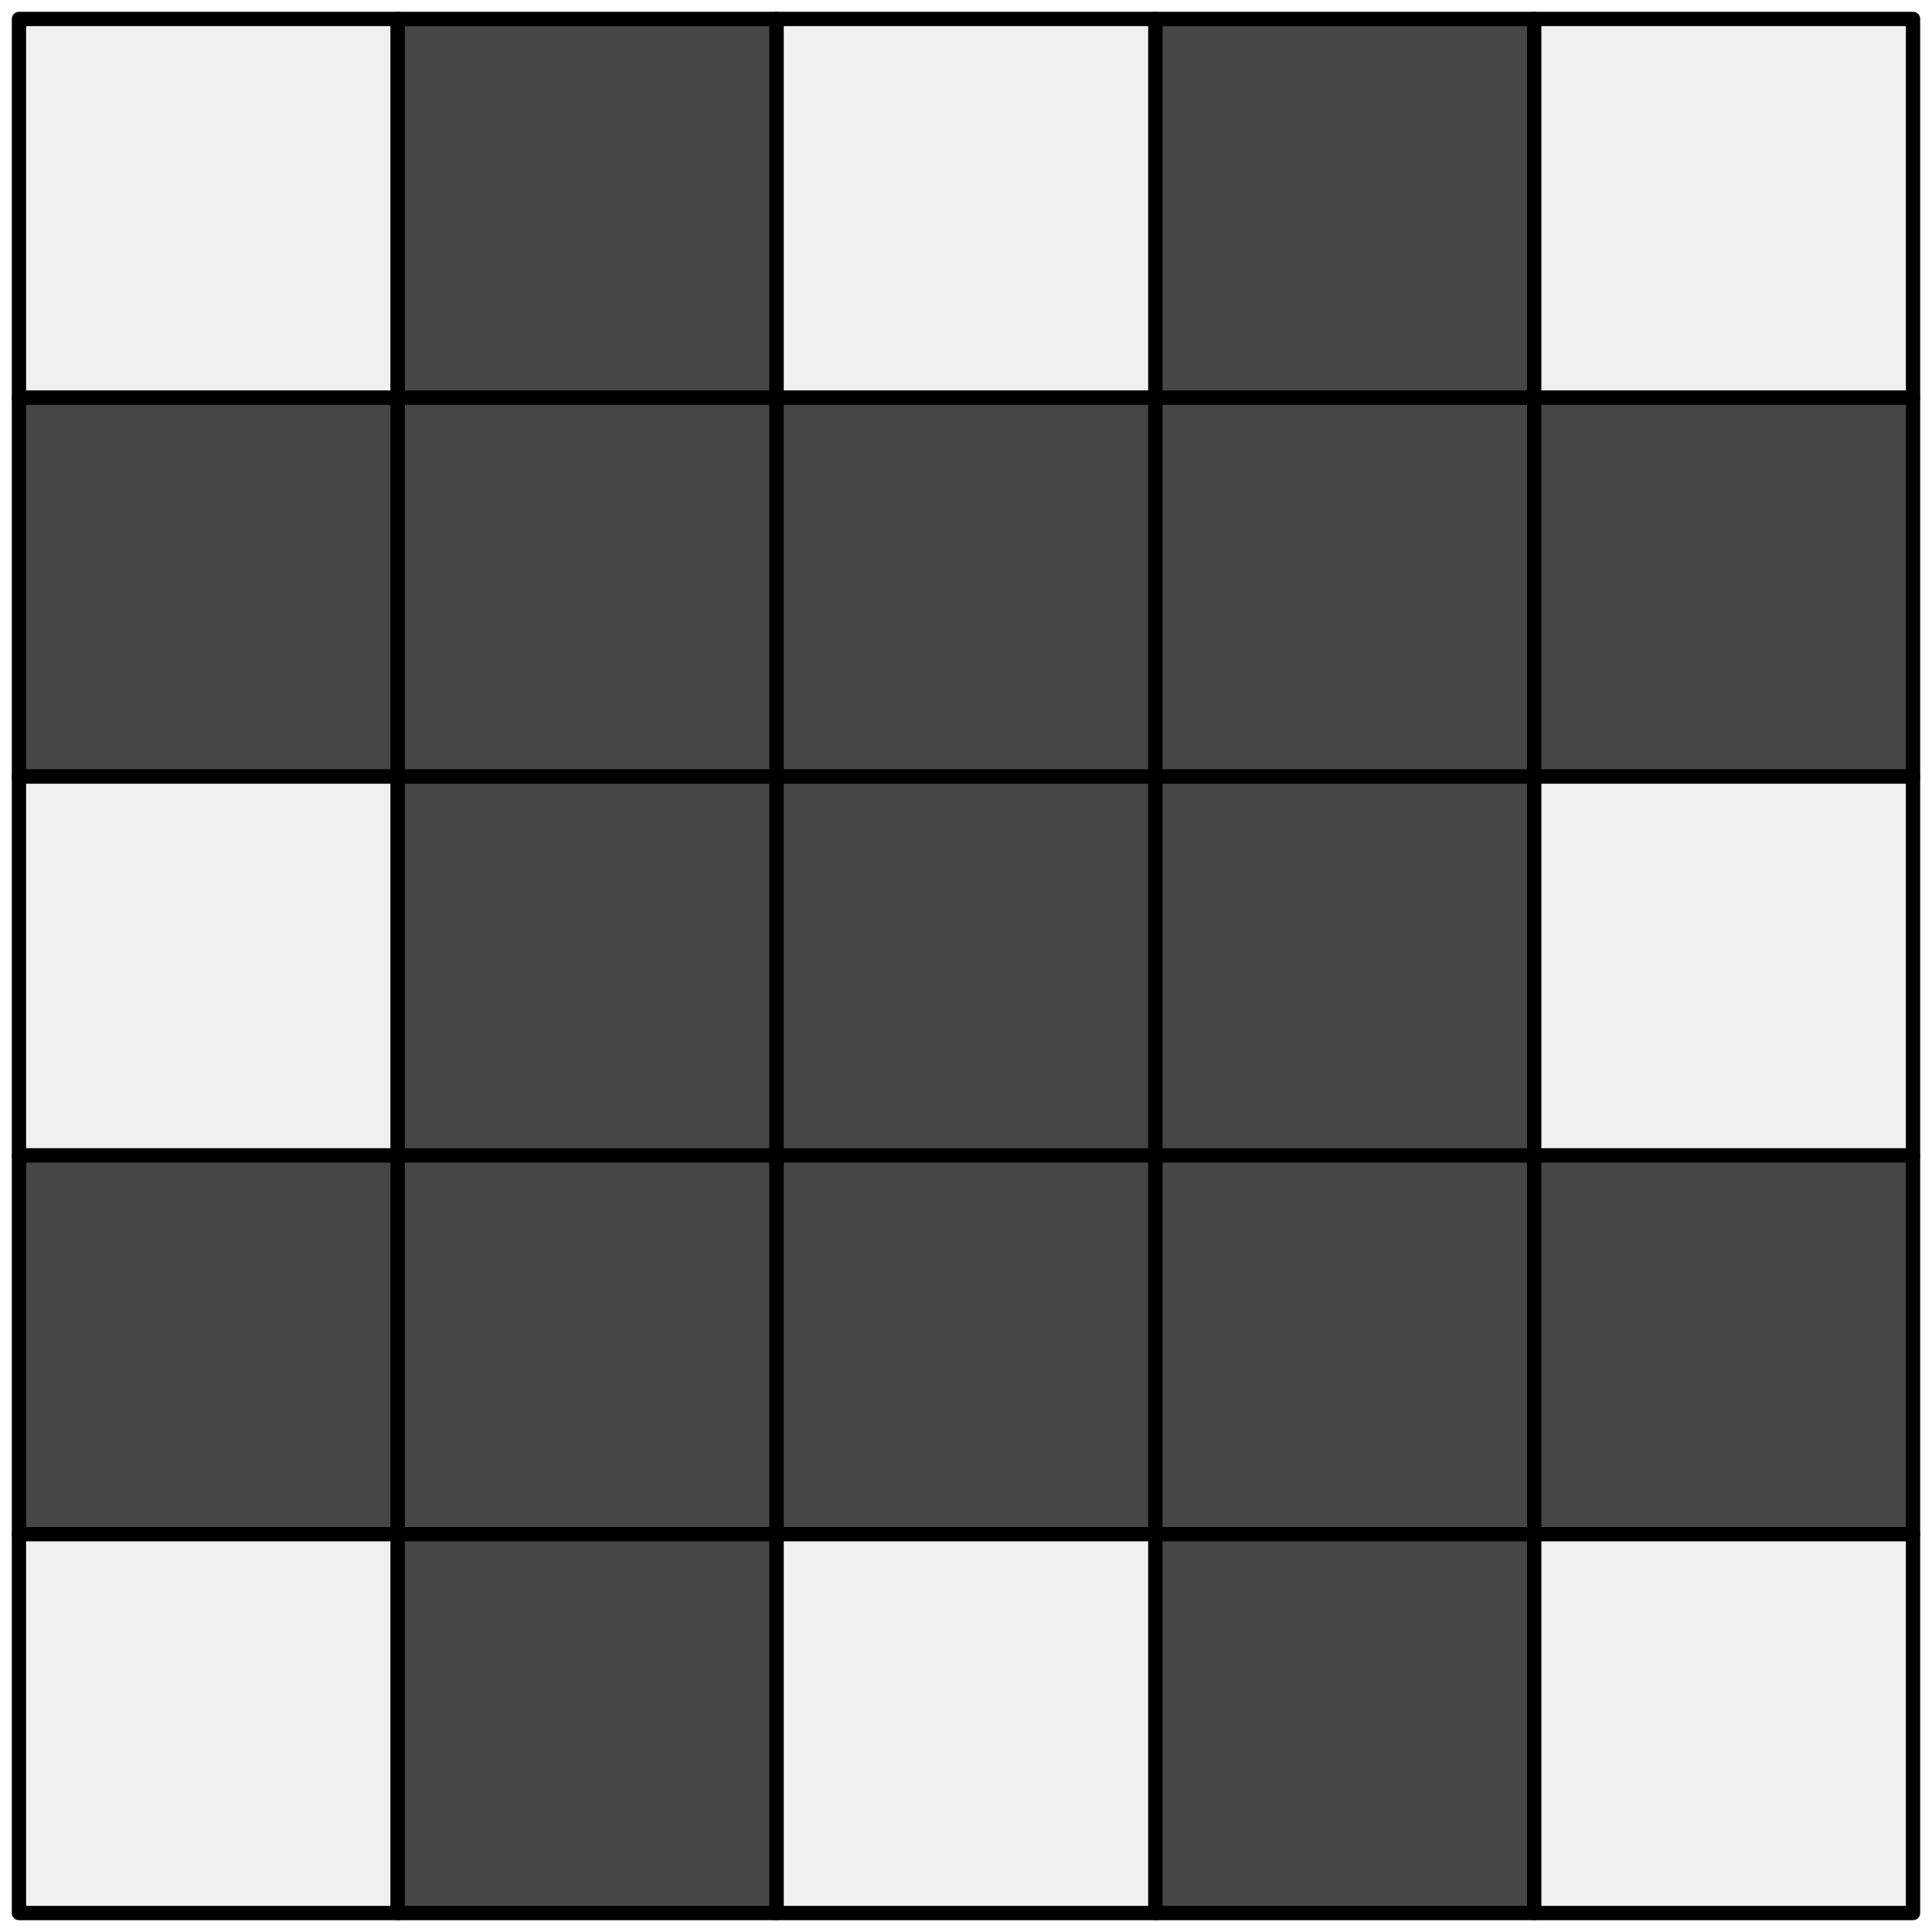
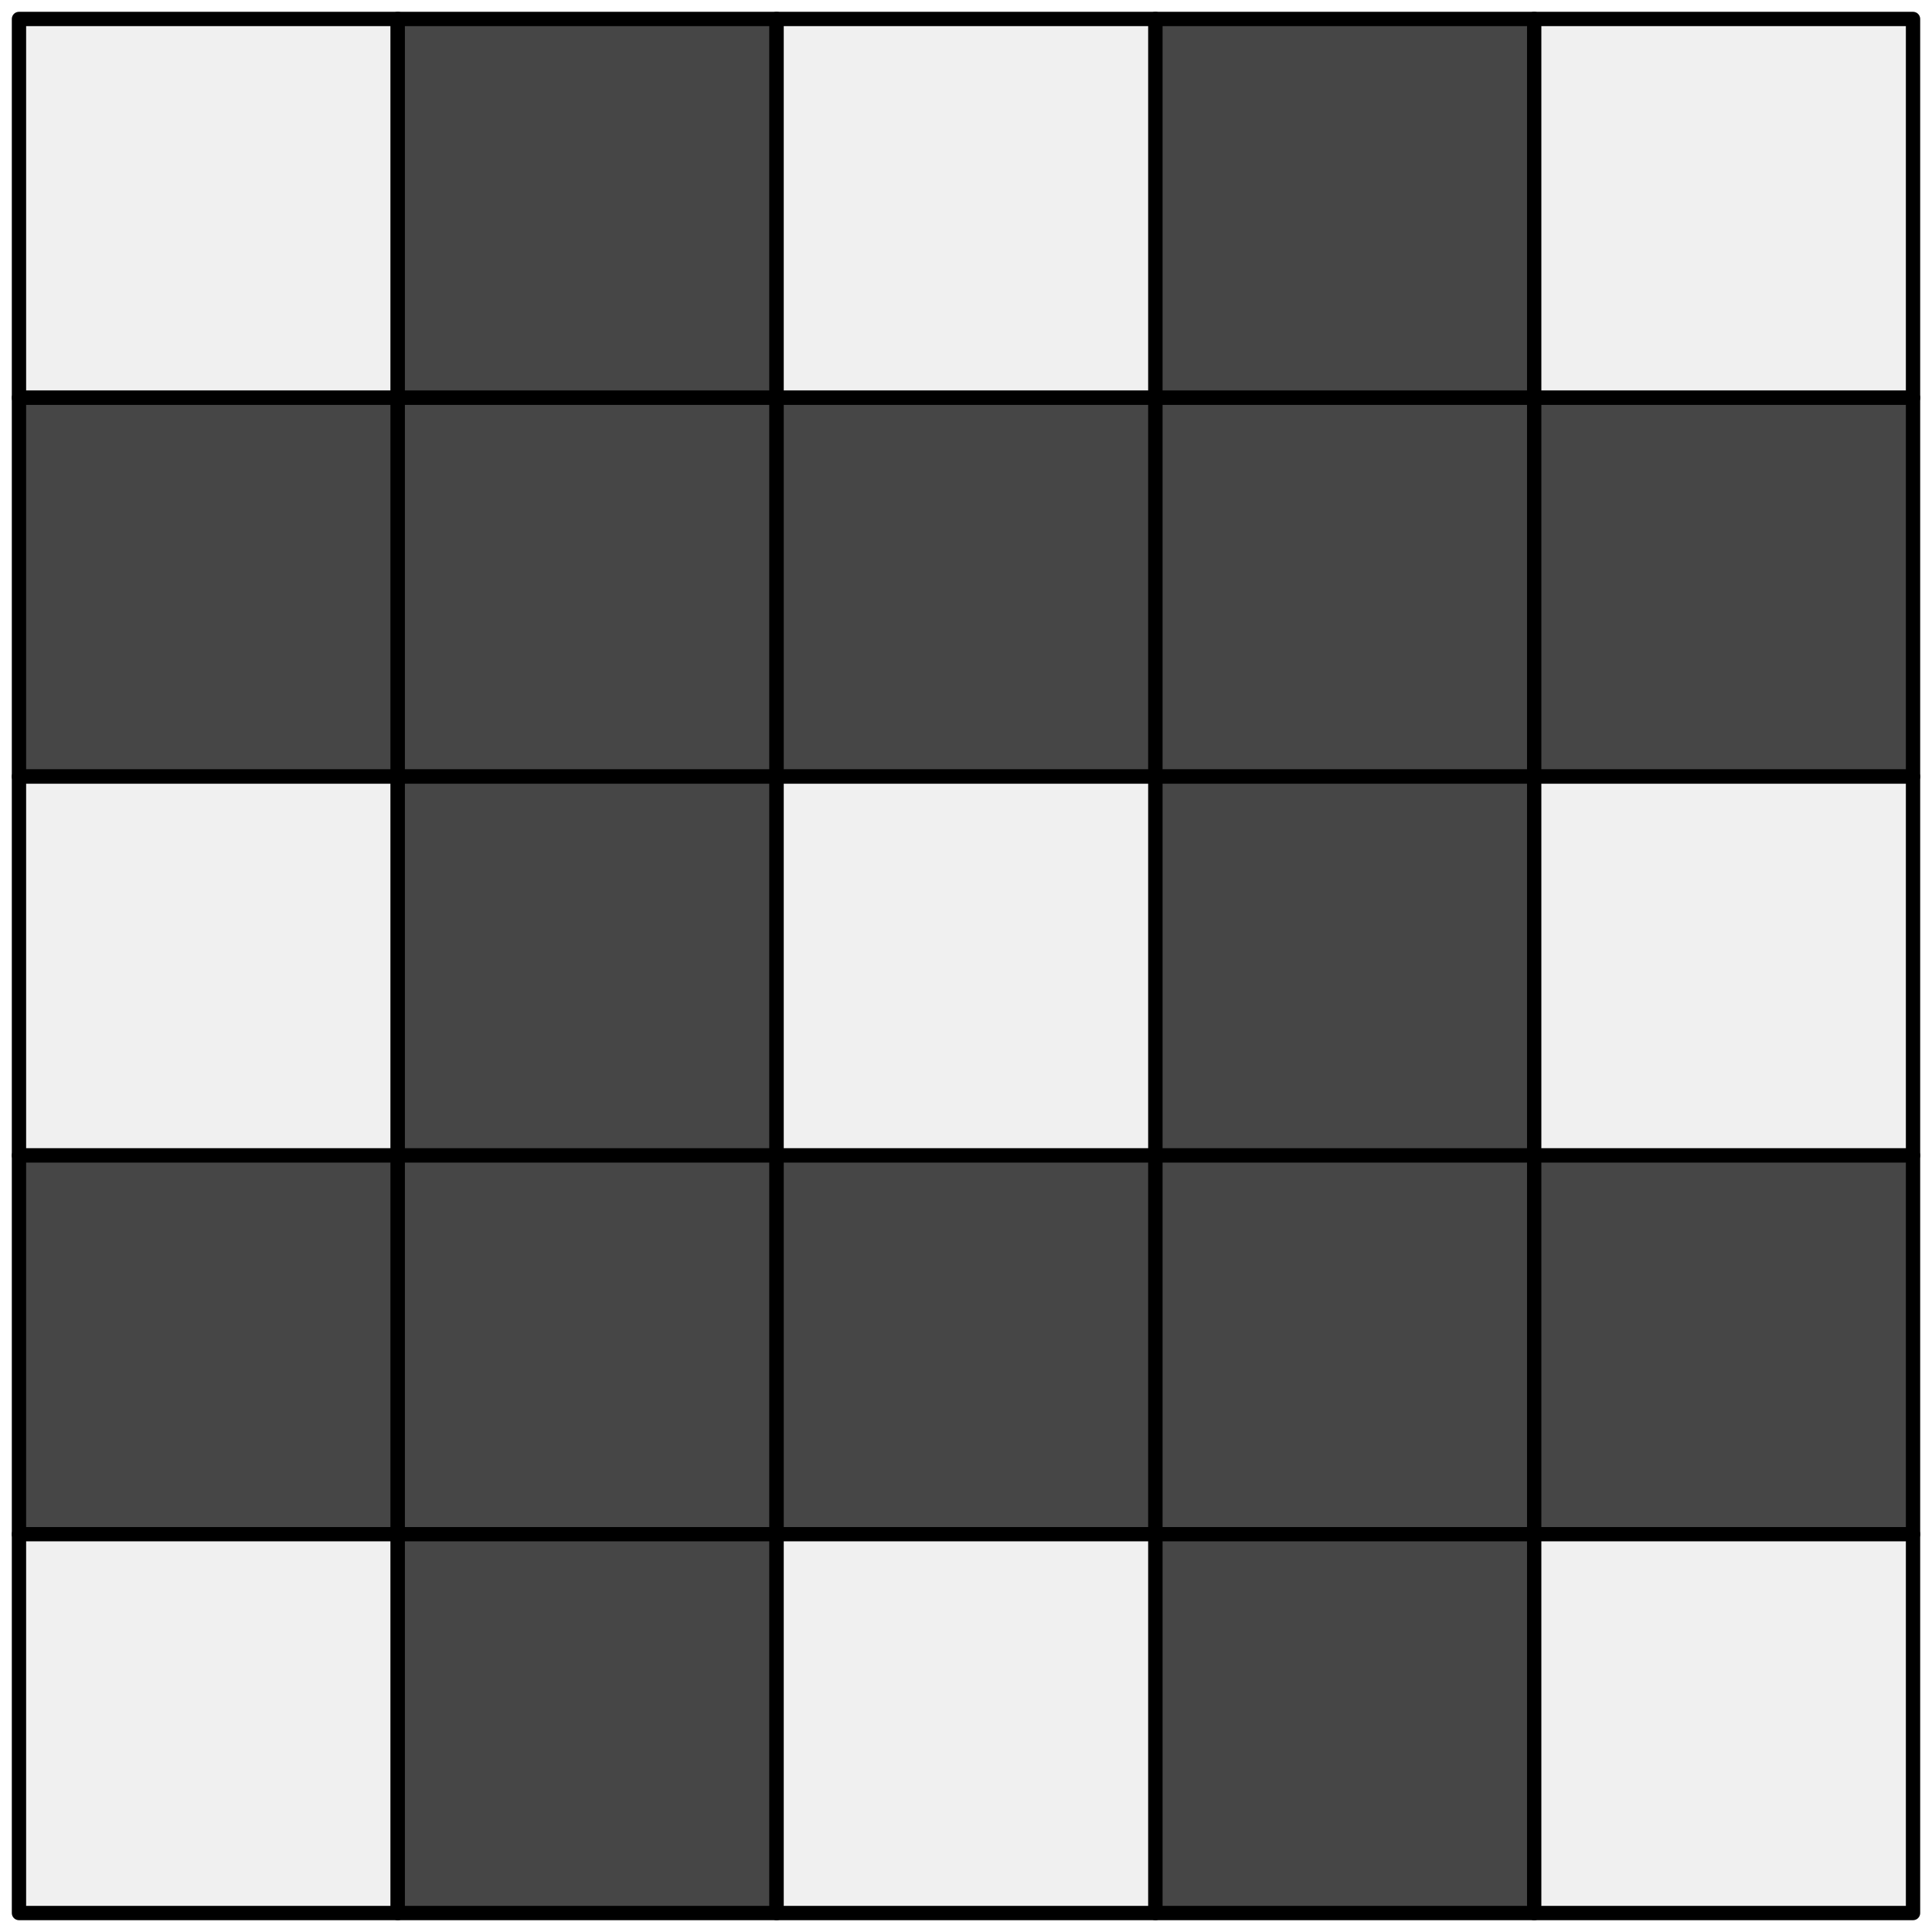
<svg xmlns="http://www.w3.org/2000/svg" width="102" height="102" viewBox="0 0 26.988 26.988" version="1.1" id="svg8">
  <defs id="defs2" />
  <g id="layer1">
    <rect style="fill:#f0f0f0;fill-rule:evenodd;stroke:#000000;stroke-width:0.2;stroke-linecap:round;stroke-linejoin:round;stop-color:#000000;fill-opacity:1" id="rect835" width="5.292" height="5.292" x="0.265" y="0.265" />
    <rect style="fill:#464646;fill-rule:evenodd;stroke:#000000;stroke-width:0.2;stroke-linecap:round;stroke-linejoin:round;stop-color:#000000;fill-opacity:1" id="rect837" width="5.292" height="5.292" x="5.556" y="0.265" />
    <rect style="fill:#f0f0f0;fill-rule:evenodd;stroke:#000000;stroke-width:0.2;stroke-linecap:round;stroke-linejoin:round;stop-color:#000000;fill-opacity:1" id="rect839" width="5.292" height="5.292" x="10.848" y="0.265" />
    <rect style="fill:#464646;fill-rule:evenodd;stroke:#000000;stroke-width:0.2;stroke-linecap:round;stroke-linejoin:round;stop-color:#000000;fill-opacity:1" id="rect841" width="5.292" height="5.292" x="16.14" y="0.265" />
    <rect style="fill:#f0f0f0;fill-rule:evenodd;stroke:#000000;stroke-width:0.2;stroke-linecap:round;stroke-linejoin:round;stop-color:#000000;fill-opacity:1" id="rect843" width="5.292" height="5.292" x="21.431" y="0.265" />
    <rect style="fill:#464646;fill-rule:evenodd;stroke:#000000;stroke-width:0.2;stroke-linecap:round;stroke-linejoin:round;stop-color:#000000;fill-opacity:1" id="rect845" width="5.292" height="5.292" x="0.265" y="5.556" />
    <rect style="fill:#464646;fill-rule:evenodd;stroke:#000000;stroke-width:0.2;stroke-linecap:round;stroke-linejoin:round;stop-color:#000000;fill-opacity:1" id="rect847" width="5.292" height="5.292" x="5.556" y="5.556" />
    <rect style="fill:#464646;fill-rule:evenodd;stroke:#000000;stroke-width:0.2;stroke-linecap:round;stroke-linejoin:round;stop-color:#000000;fill-opacity:1" id="rect849" width="5.292" height="5.292" x="10.848" y="5.556" />
    <rect style="fill:#464646;fill-rule:evenodd;stroke:#000000;stroke-width:0.2;stroke-linecap:round;stroke-linejoin:round;stop-color:#000000;fill-opacity:1" id="rect851" width="5.292" height="5.292" x="16.14" y="5.556" />
    <rect style="fill:#464646;fill-rule:evenodd;stroke:#000000;stroke-width:0.2;stroke-linecap:round;stroke-linejoin:round;stop-color:#000000;fill-opacity:1" id="rect853" width="5.292" height="5.292" x="21.431" y="5.556" />
    <rect style="fill:#f0f0f0;fill-rule:evenodd;stroke:#000000;stroke-width:0.2;stroke-linecap:round;stroke-linejoin:round;stop-color:#000000;fill-opacity:1" id="rect855" width="5.292" height="5.292" x="0.265" y="10.848" />
    <rect style="fill:#464646;fill-rule:evenodd;stroke:#000000;stroke-width:0.2;stroke-linecap:round;stroke-linejoin:round;stop-color:#000000;fill-opacity:1" id="rect857" width="5.292" height="5.292" x="5.556" y="10.848" />
-     <rect style="fill:#464646;fill-rule:evenodd;stroke:#000000;stroke-width:0.2;stroke-linecap:round;stroke-linejoin:round;stop-color:#000000;fill-opacity:1" id="rect859" width="5.292" height="5.292" x="10.848" y="10.848" />
+     <rect style="fill:#f0f0f0;fill-rule:evenodd;stroke:#000000;stroke-width:0.2;stroke-linecap:round;stroke-linejoin:round;stop-color:#000000;fill-opacity:1" id="rect859" width="5.292" height="5.292" x="10.848" y="10.848" />
    <rect style="fill:#464646;fill-rule:evenodd;stroke:#000000;stroke-width:0.2;stroke-linecap:round;stroke-linejoin:round;stop-color:#000000;fill-opacity:1" id="rect861" width="5.292" height="5.292" x="16.14" y="10.848" />
    <rect style="fill:#f0f0f0;fill-rule:evenodd;stroke:#000000;stroke-width:0.2;stroke-linecap:round;stroke-linejoin:round;stop-color:#000000;fill-opacity:1" id="rect863" width="5.292" height="5.292" x="21.431" y="10.848" />
    <rect style="fill:#464646;fill-rule:evenodd;stroke:#000000;stroke-width:0.2;stroke-linecap:round;stroke-linejoin:round;stop-color:#000000;fill-opacity:1" id="rect865" width="5.292" height="5.292" x="0.265" y="16.14" />
    <rect style="fill:#464646;fill-rule:evenodd;stroke:#000000;stroke-width:0.2;stroke-linecap:round;stroke-linejoin:round;stop-color:#000000;fill-opacity:1" id="rect867" width="5.292" height="5.292" x="5.556" y="16.14" />
    <rect style="fill:#464646;fill-rule:evenodd;stroke:#000000;stroke-width:0.2;stroke-linecap:round;stroke-linejoin:round;stop-color:#000000;fill-opacity:1" id="rect869" width="5.292" height="5.292" x="10.848" y="16.14" />
    <rect style="fill:#464646;fill-rule:evenodd;stroke:#000000;stroke-width:0.2;stroke-linecap:round;stroke-linejoin:round;stop-color:#000000;fill-opacity:1" id="rect871" width="5.292" height="5.292" x="16.14" y="16.14" />
    <rect style="fill:#464646;fill-rule:evenodd;stroke:#000000;stroke-width:0.2;stroke-linecap:round;stroke-linejoin:round;stop-color:#000000;fill-opacity:1" id="rect873" width="5.292" height="5.292" x="21.431" y="16.14" />
    <rect style="fill:#f0f0f0;fill-rule:evenodd;stroke:#000000;stroke-width:0.2;stroke-linecap:round;stroke-linejoin:round;stop-color:#000000;fill-opacity:1" id="rect875" width="5.292" height="5.292" x="0.265" y="21.431" />
    <rect style="fill:#464646;fill-rule:evenodd;stroke:#000000;stroke-width:0.2;stroke-linecap:round;stroke-linejoin:round;stop-color:#000000;fill-opacity:1" id="rect877" width="5.292" height="5.292" x="5.556" y="21.431" />
    <rect style="fill:#f0f0f0;fill-rule:evenodd;stroke:#000000;stroke-width:0.2;stroke-linecap:round;stroke-linejoin:round;stop-color:#000000;fill-opacity:1" id="rect879" width="5.292" height="5.292" x="10.848" y="21.431" />
    <rect style="fill:#464646;fill-rule:evenodd;stroke:#000000;stroke-width:0.2;stroke-linecap:round;stroke-linejoin:round;stop-color:#000000;fill-opacity:1" id="rect881" width="5.292" height="5.292" x="16.14" y="21.431" />
    <rect style="fill:#f0f0f0;fill-rule:evenodd;stroke:#000000;stroke-width:0.2;stroke-linecap:round;stroke-linejoin:round;stop-color:#000000;fill-opacity:1" id="rect883" width="5.292" height="5.292" x="21.431" y="21.431" />
  </g>
</svg>
